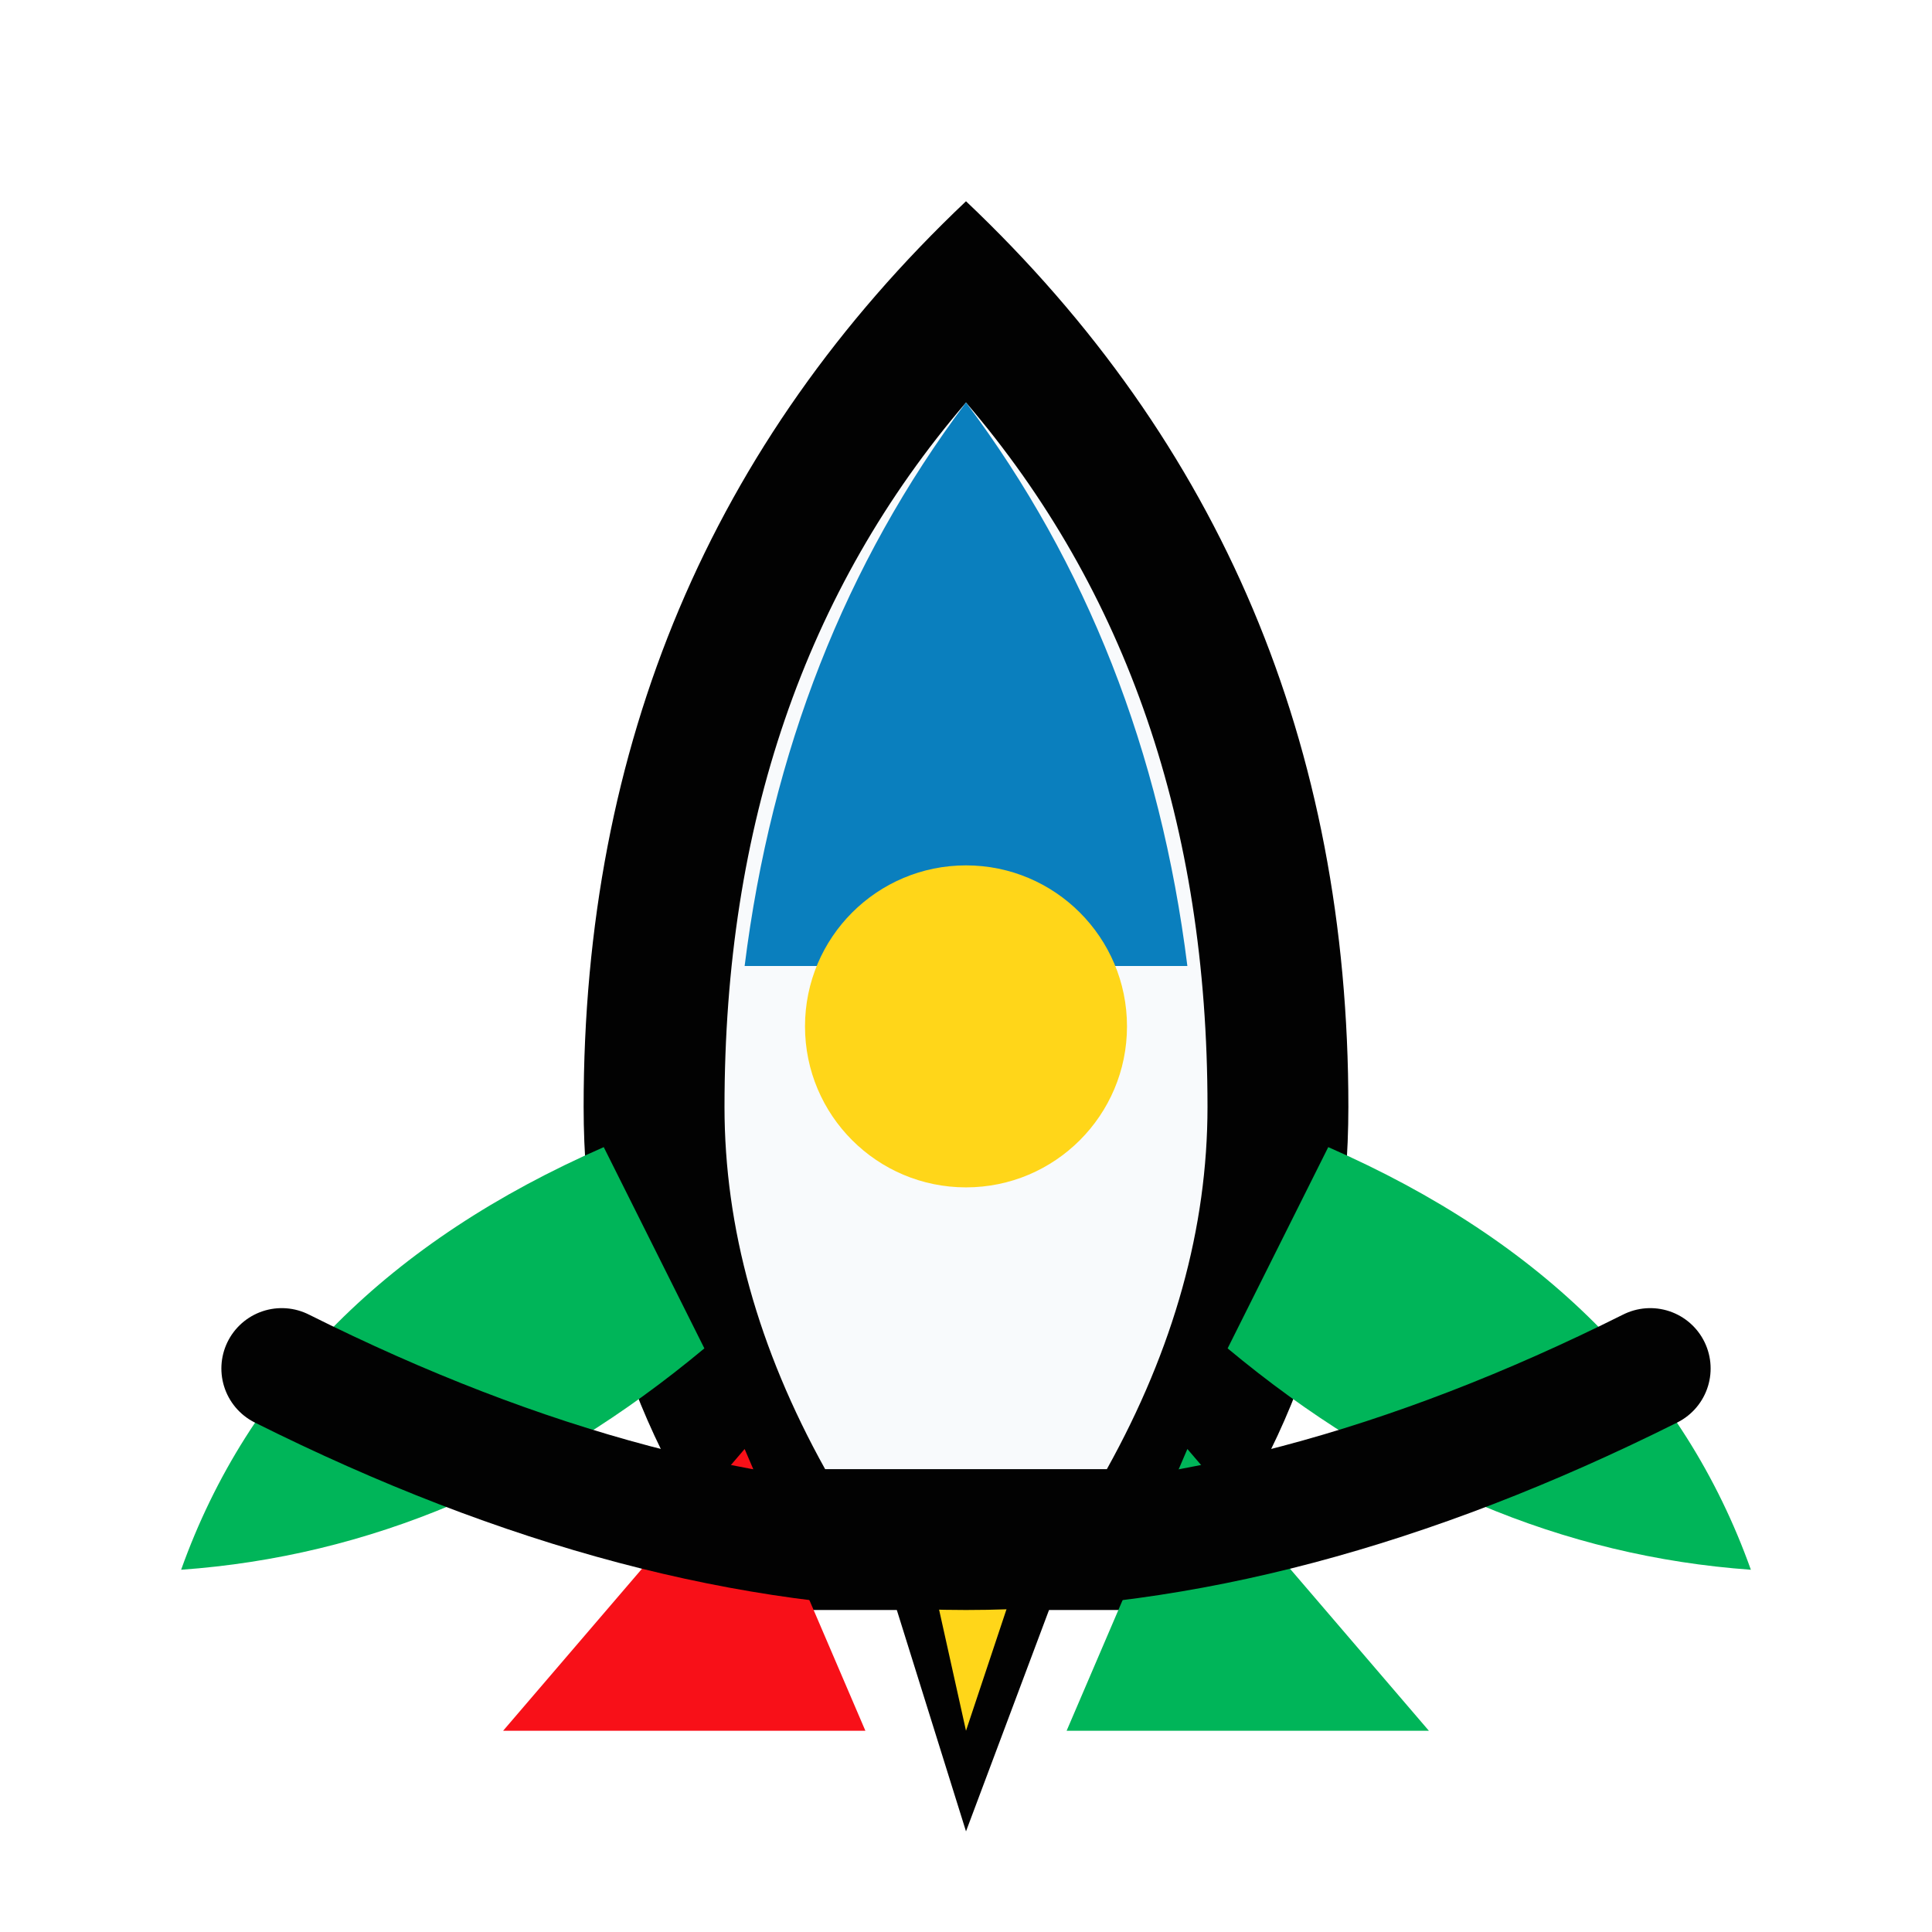
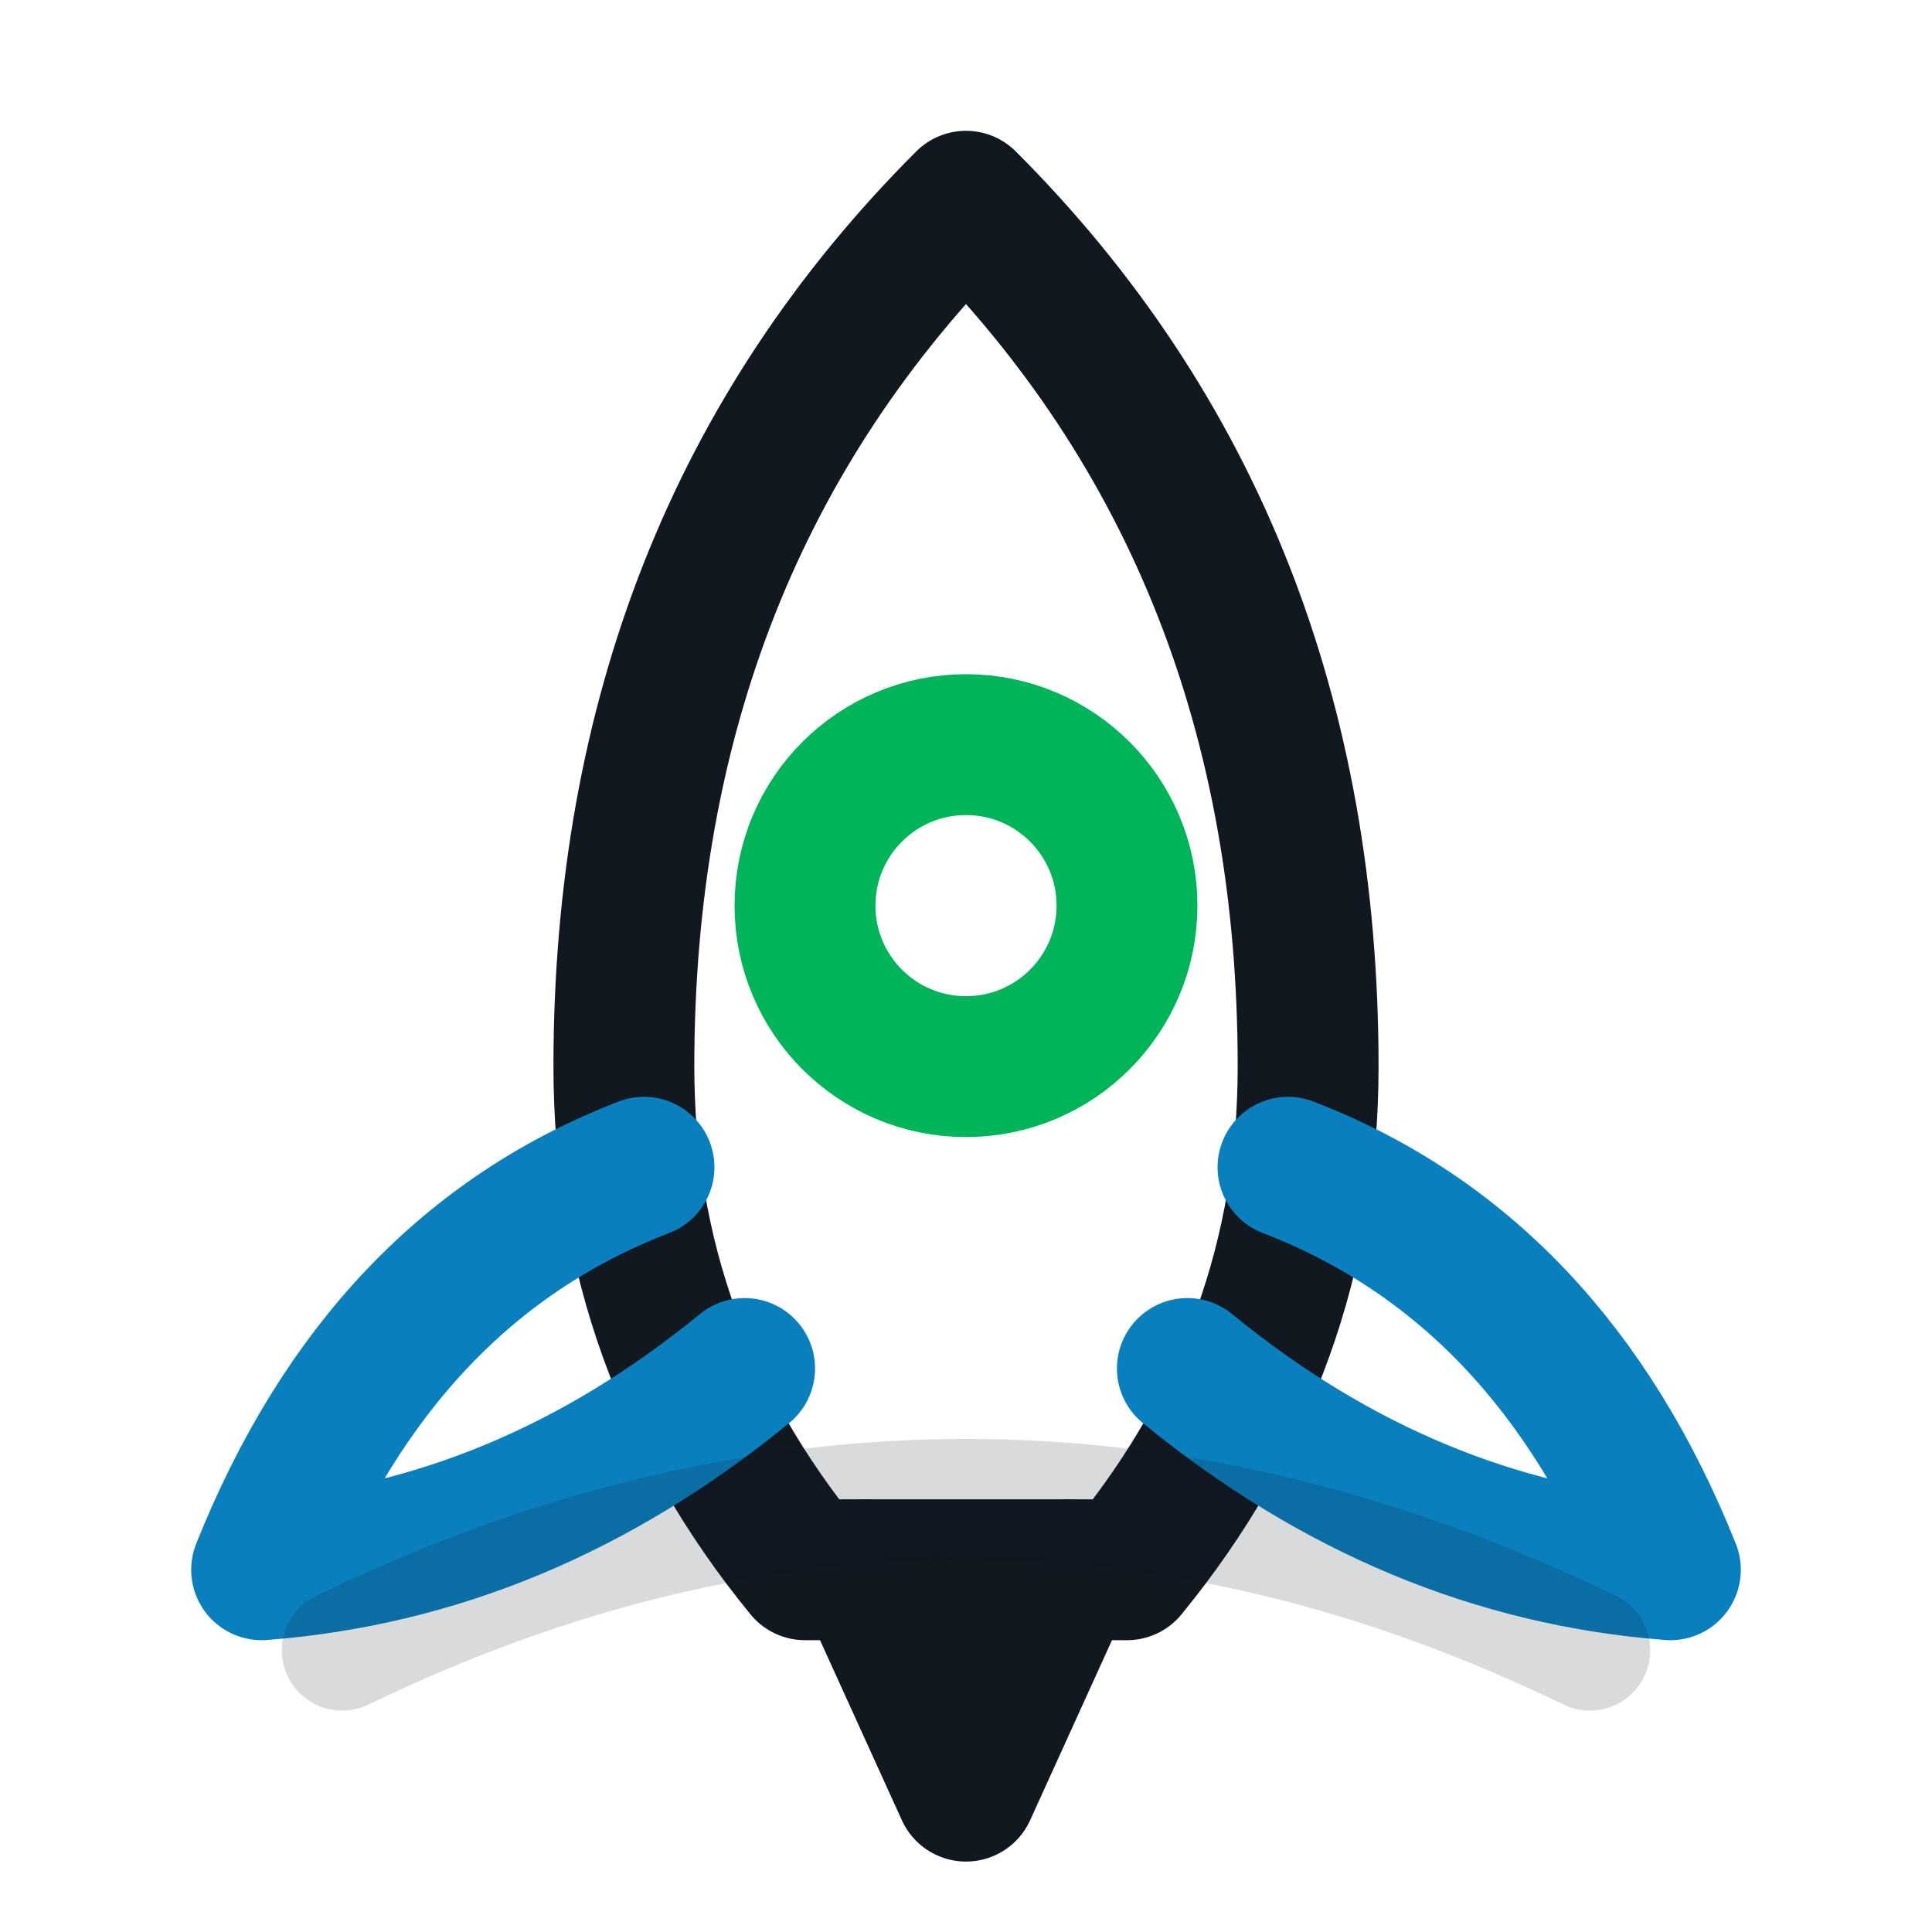
<svg xmlns="http://www.w3.org/2000/svg" viewBox="0 0 96 96" width="96" height="96" role="img" aria-labelledby="title desc">
-   <path d="M48 10Q67 28 67 55Q67 69 58 80H38Q29 69 29 55Q29 28 48 10Z" fill="#020202" />
-   <path d="M48 20Q60 34 60 55Q60 64 55 73H41Q36 64 36 55Q36 34 48 20Z" fill="#f8fafc" />
-   <path d="M48 20Q57 32 59 48H37Q39 32 48 20Z" fill="#0a7fbe" />
-   <circle cx="48" cy="51" r="8" fill="#ffd619" />
-   <path d="M30 57Q14 64 9 78Q23 77 35 67Z" fill="#00b559" />
-   <path d="M66 57Q82 64 87 78Q73 77 61 67Z" fill="#00b559" />
-   <path d="M37 72L25 86H43Z" fill="#f81018" />
-   <path d="M59 72L71 86H53Z" fill="#00b559" />
-   <path d="M43 75L48 91L54 75Z" fill="#020202" />
-   <path d="M46 77L48 86L51 77Z" fill="#ffd619" />
-   <path d="M14 68Q32 77 48 77Q64 77 82 68" fill="none" stroke="#020202" stroke-width="6" stroke-linecap="round" />
+   <g fill="none" stroke-linecap="round" stroke-linejoin="round">
+     <path d="M48 10Q65 27 65 53Q65 67 56 78H40Q31 67 31 53Q31 27 48 10Z" stroke="#111820" stroke-width="7" />
+     <circle cx="48" cy="45" r="8" stroke="#00b559" stroke-width="7" />
+     <path d="M32 58Q19 63 13 78Q26 77 37 68" stroke="#0a7fbe" stroke-width="7" />
+     <path d="M64 58Q77 63 83 78Q70 77 59 68" stroke="#0a7fbe" stroke-width="7" />
+     <path d="M43 78L48 89L53 78" stroke="#111820" stroke-width="7" />
+     <path d="M17 82Q48 67 79 82" stroke="rgba(17,24,32,.16)" stroke-width="6" />
+   </g>
</svg>
